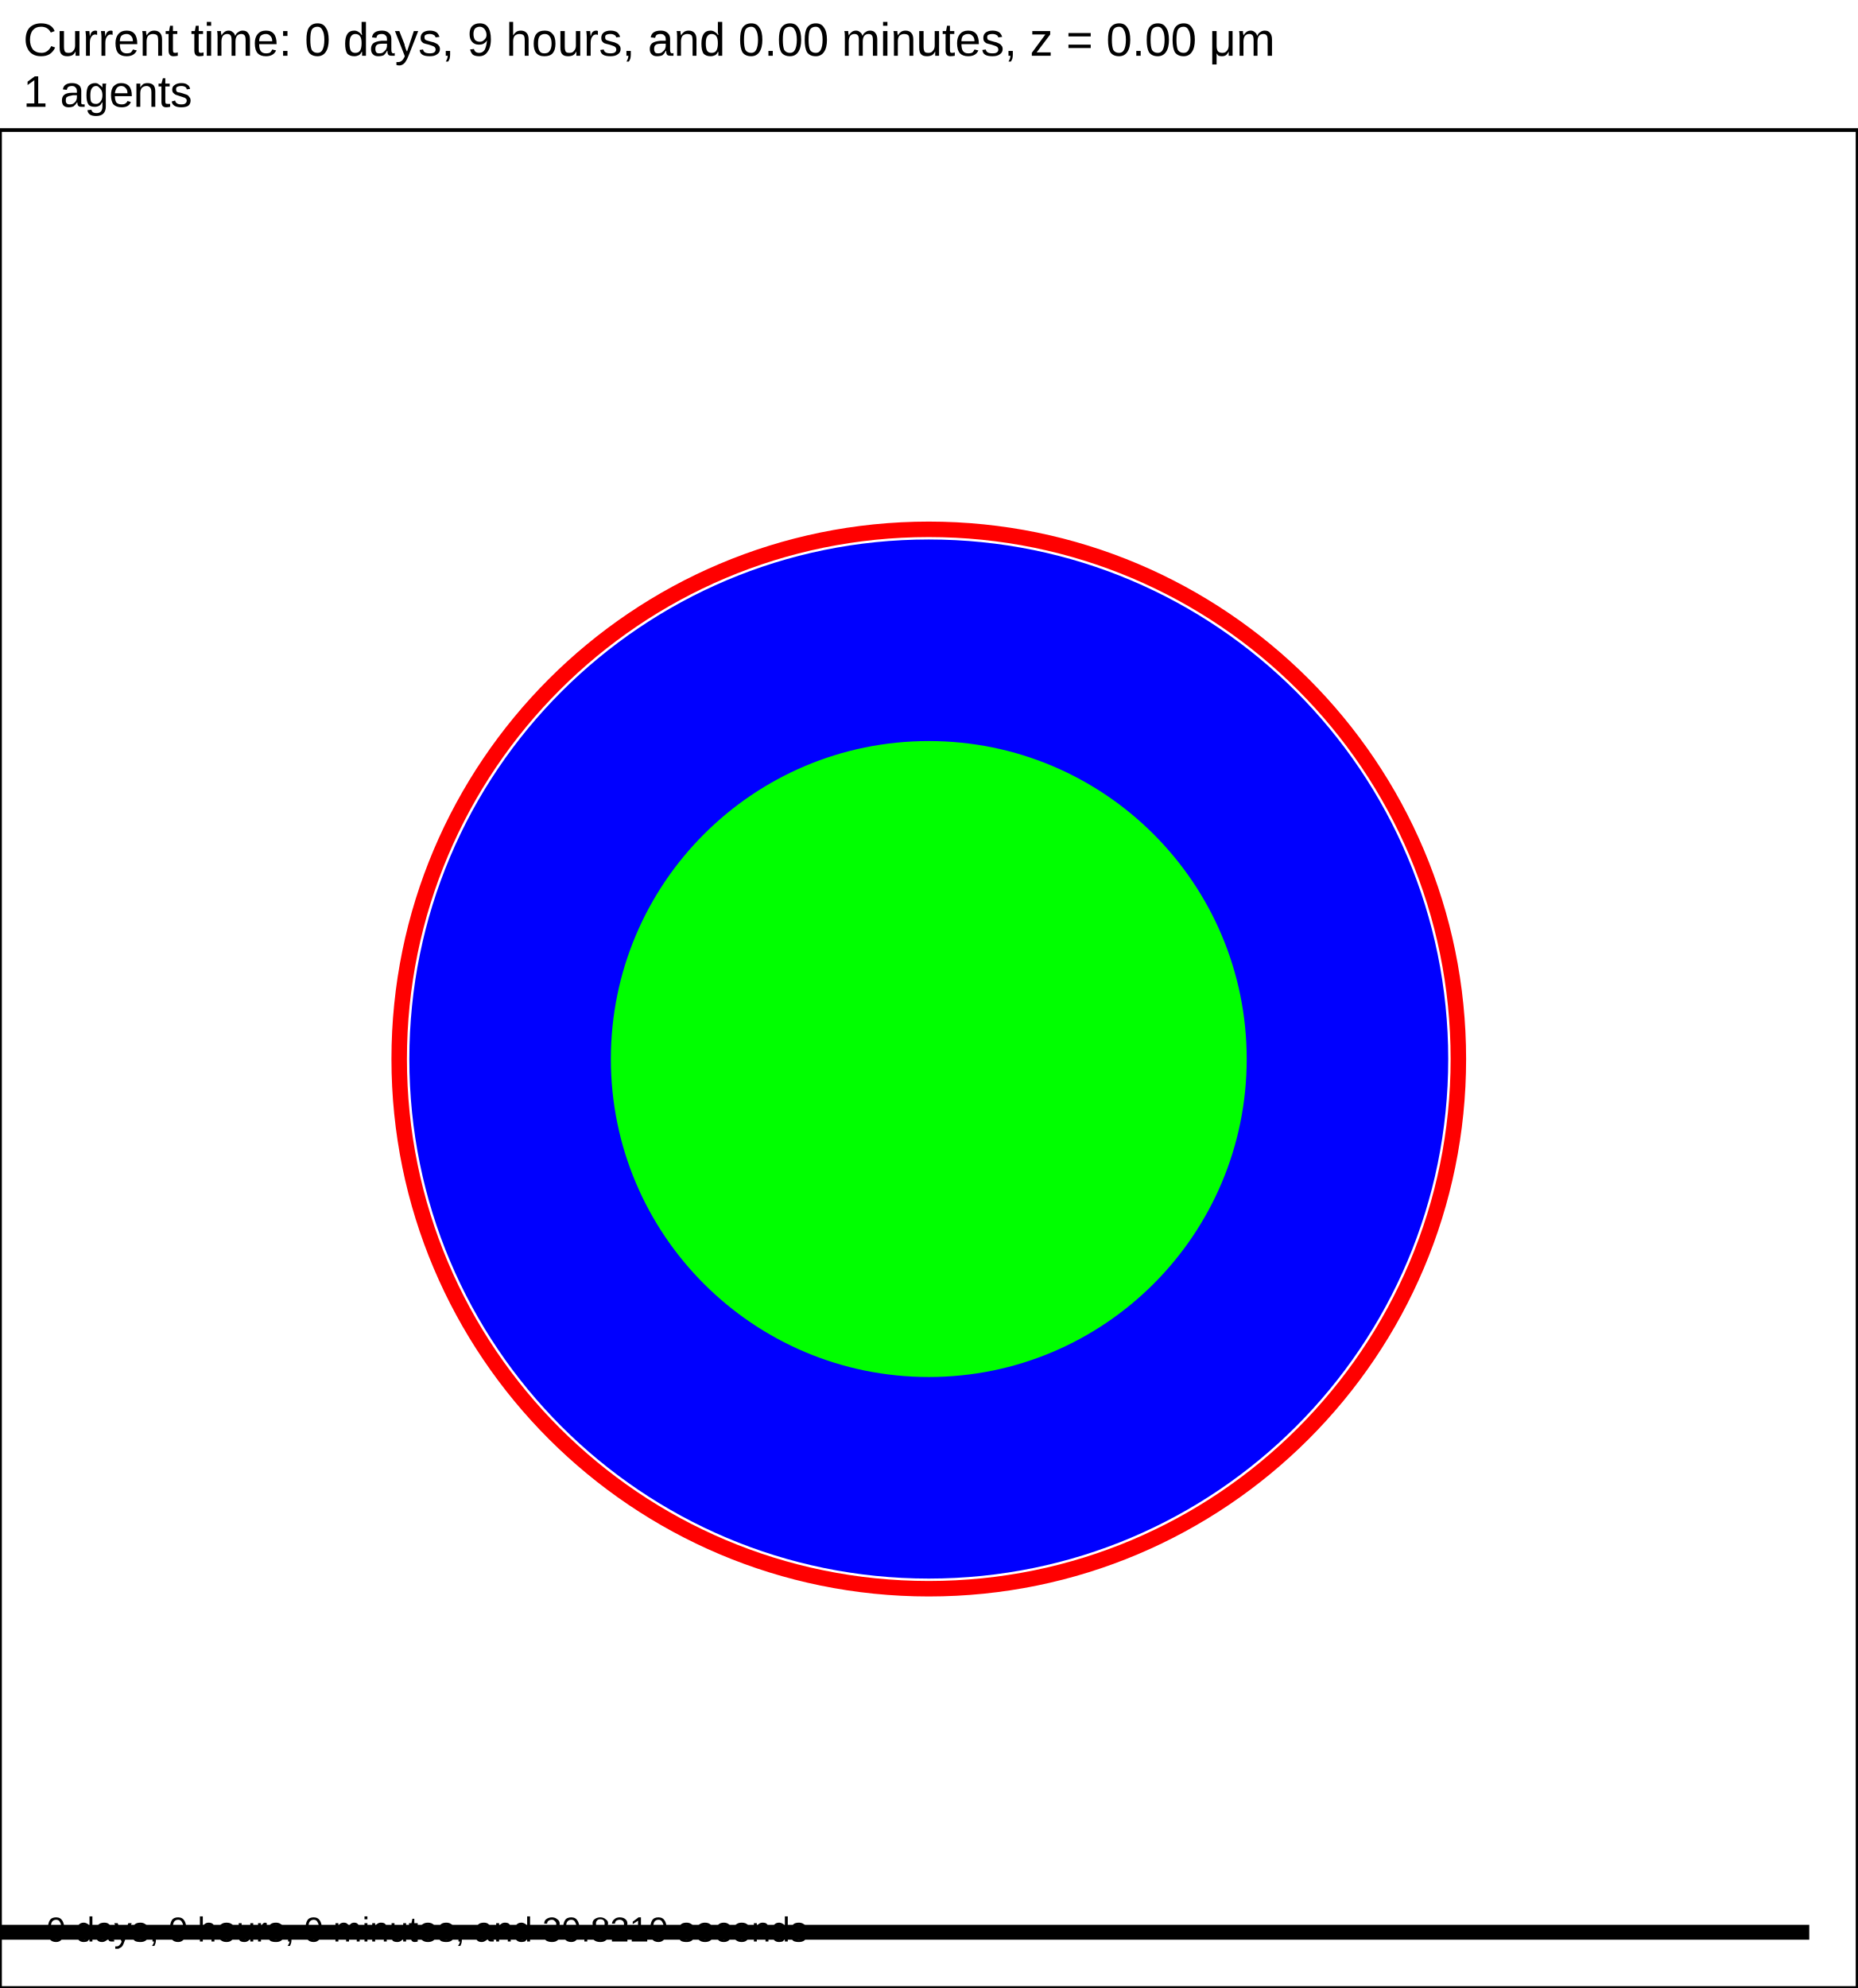
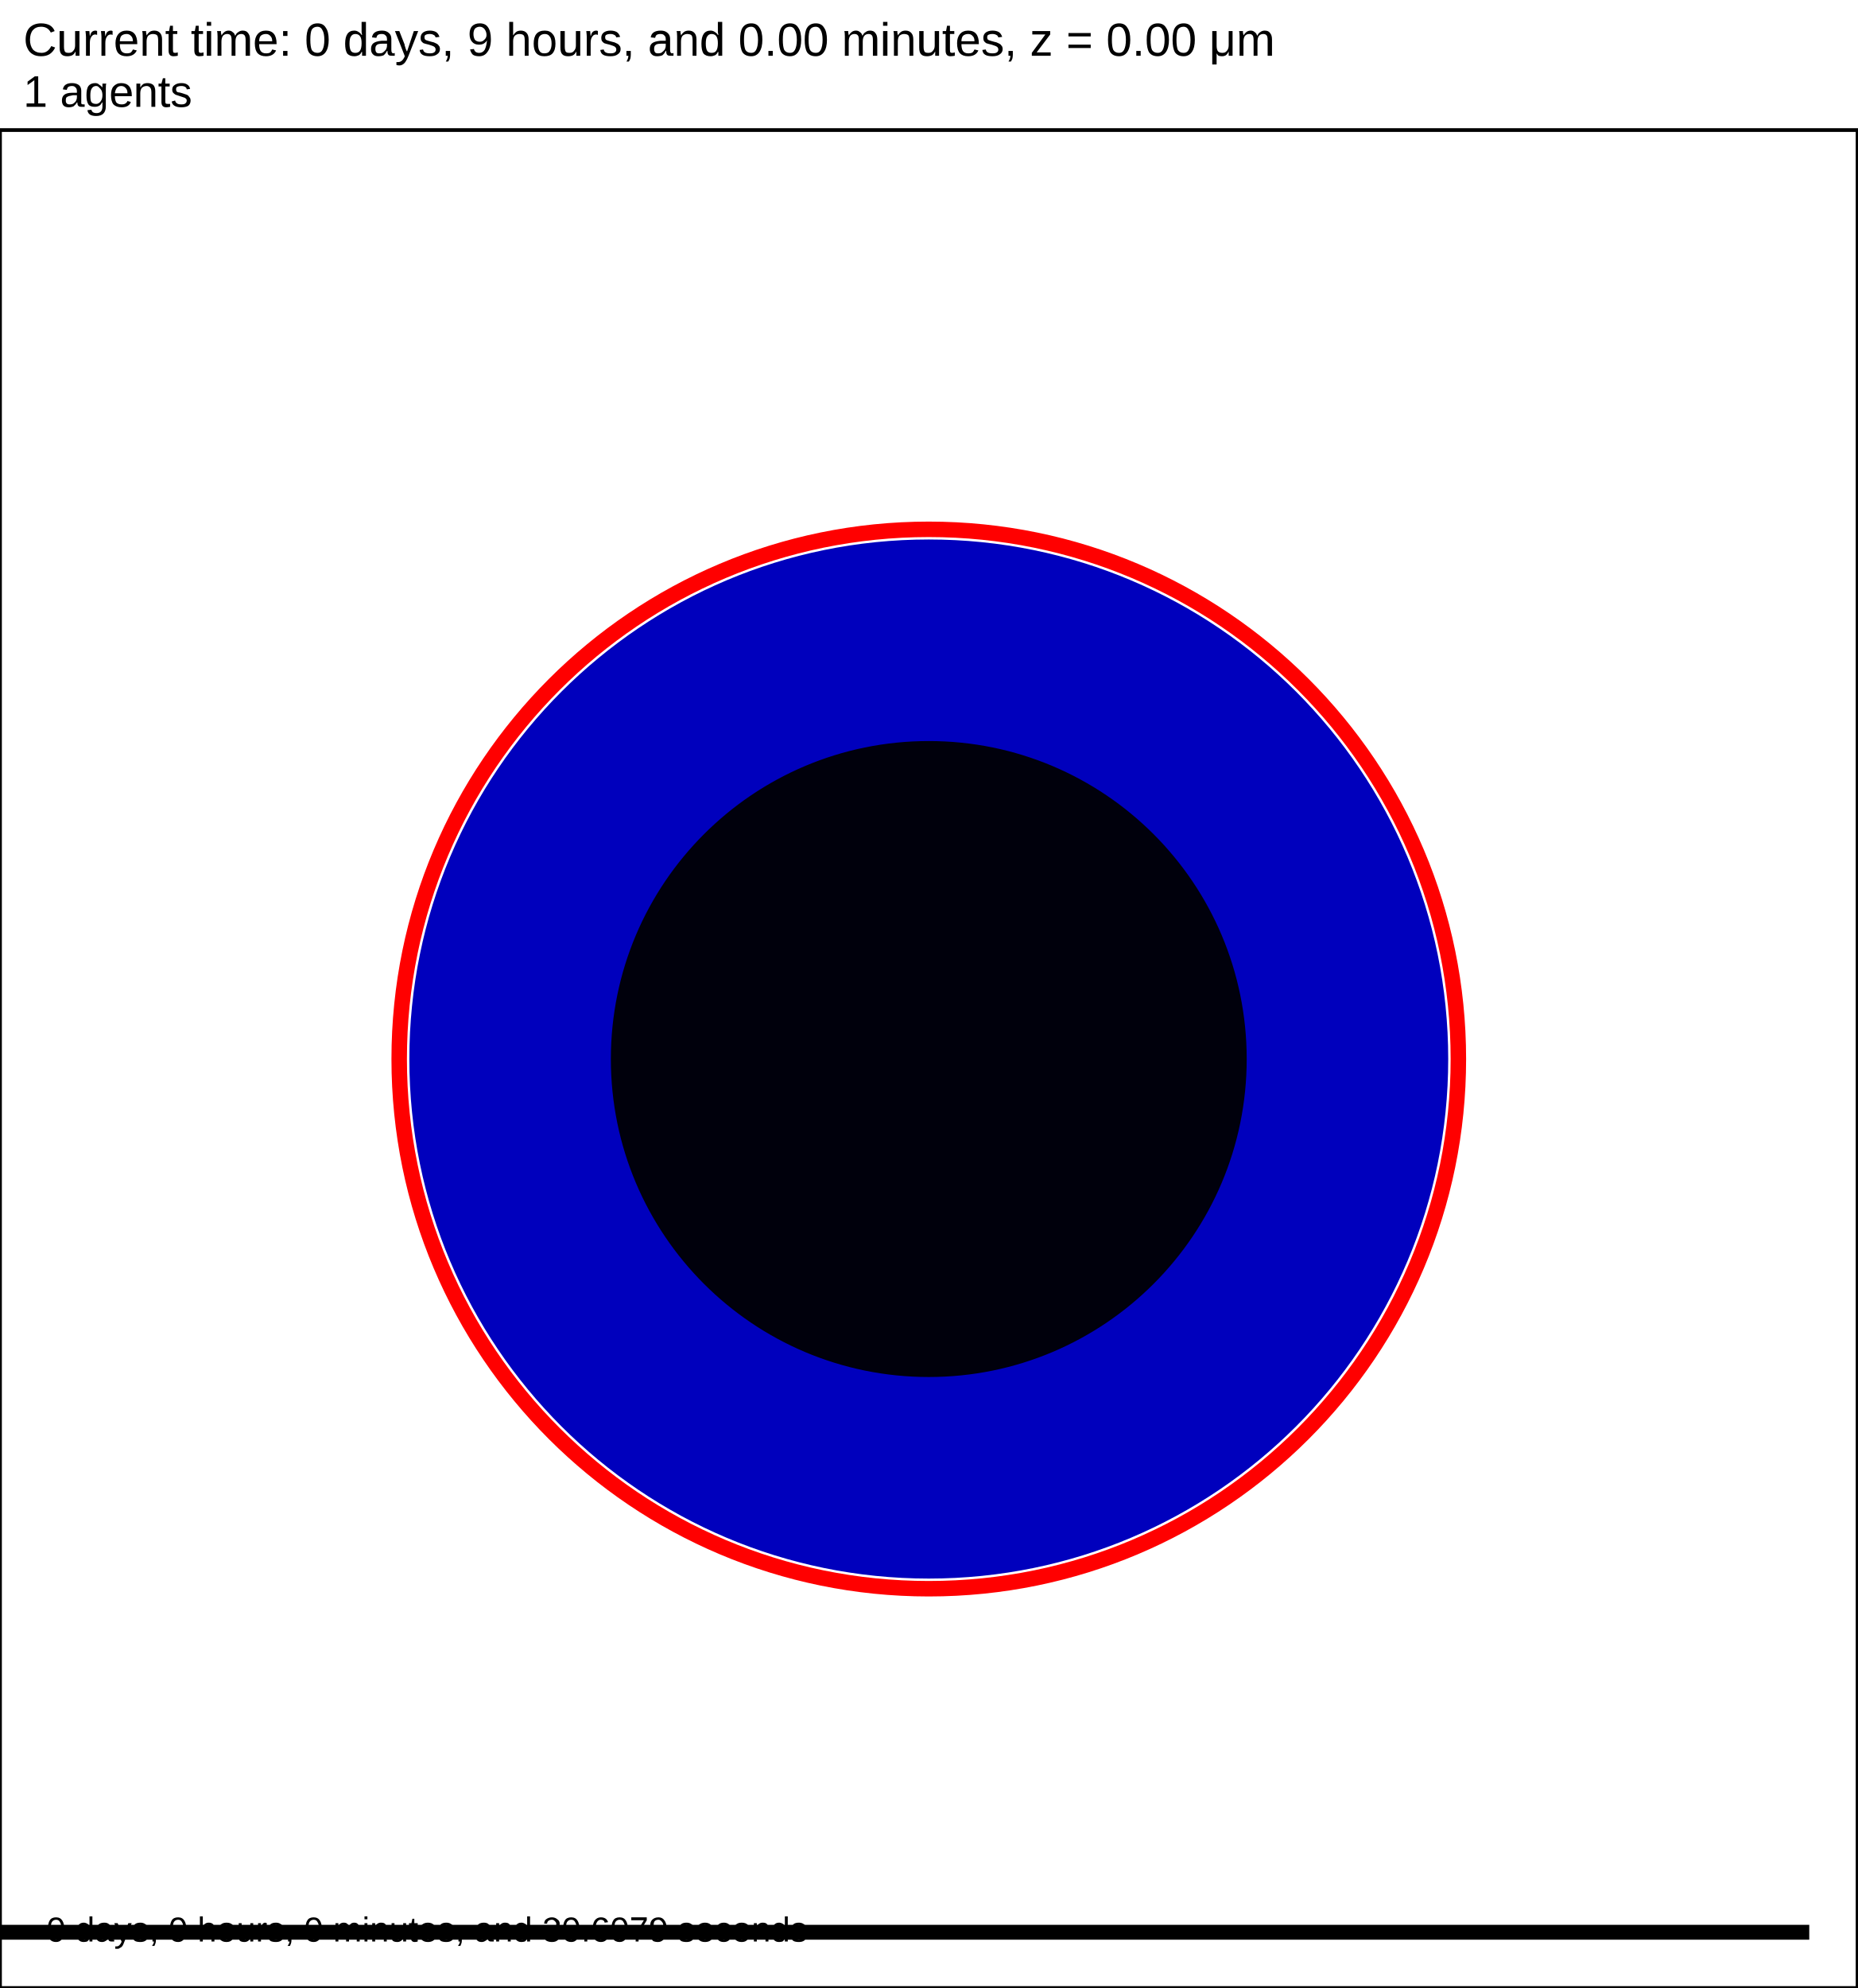
<svg xmlns="http://www.w3.org/2000/svg" version="1.1" width="60" height="64.2" id="svg2">
  <rect x="0" y="0" width="60" height="64.2" stroke-width="0.12" stroke="white" fill="white" />
  <text x="0.75" y="1.8" font-family="Arial" font-size="1.5" fill="black">
   Current time: 0 days, 9 hours, and 0.00 minutes, z = 0.00 μm
  </text>
  <text x="0.75" y="3.45" font-family="Arial" font-size="1.425" fill="black">
   1 agents
  </text>
  <g id="tissue" transform="translate(0,64.2) scale(1,-1)">
    <g id="ECM">
  </g>
    <g id="cells">
      <g id="cell0">
-         <circle cx="30" cy="30" r="16.528" stroke-width="0.5" stroke="rgb(0,0,1805242725)" fill="rgb(0,0,1805242725)" />
+         <circle cx="30" cy="30" r="16.528" stroke-width="0.5" stroke="rgb(0,0,189)" fill="rgb(0,0,189)" />
        <circle cx="30" cy="30" r="17.106" stroke-width="0.5" stroke="red" fill="rgba(1,0,0,0.0)" />
-         <circle cx="30" cy="30" r="10.019" stroke-width="0.5" stroke="rgb(0,1829961762,0)" fill="rgb(0,1829961762,0)" />
+         <circle cx="30" cy="30" r="10.019" stroke-width="0.5" stroke="rgb(0,0,12)" fill="rgb(0,0,12)" />
      </g>
    </g>
  </g>
  <rect x="-141.5" y="62.1" width="200" height="0.6" stroke-width="0.12" stroke="rgb(255,255,255)" fill="rgb(0,0,0)" />
  <text x="-141.125" y="61.725" font-family="Arial" font-size="1.5" fill="black">
   200 μm
  </text>
  <text x="1.5" y="62.7" font-family="Arial" font-size="1.125" fill="black">
-    0 days, 0 hours, 0 minutes, and 30.8210 seconds
+    0 days, 0 hours, 0 minutes, and 30.6079 seconds
  </text>
  <rect x="0" y="4.2" width="60" height="60" stroke-width="0.12" stroke="rgb(0,0,0)" fill="none" />
</svg>
